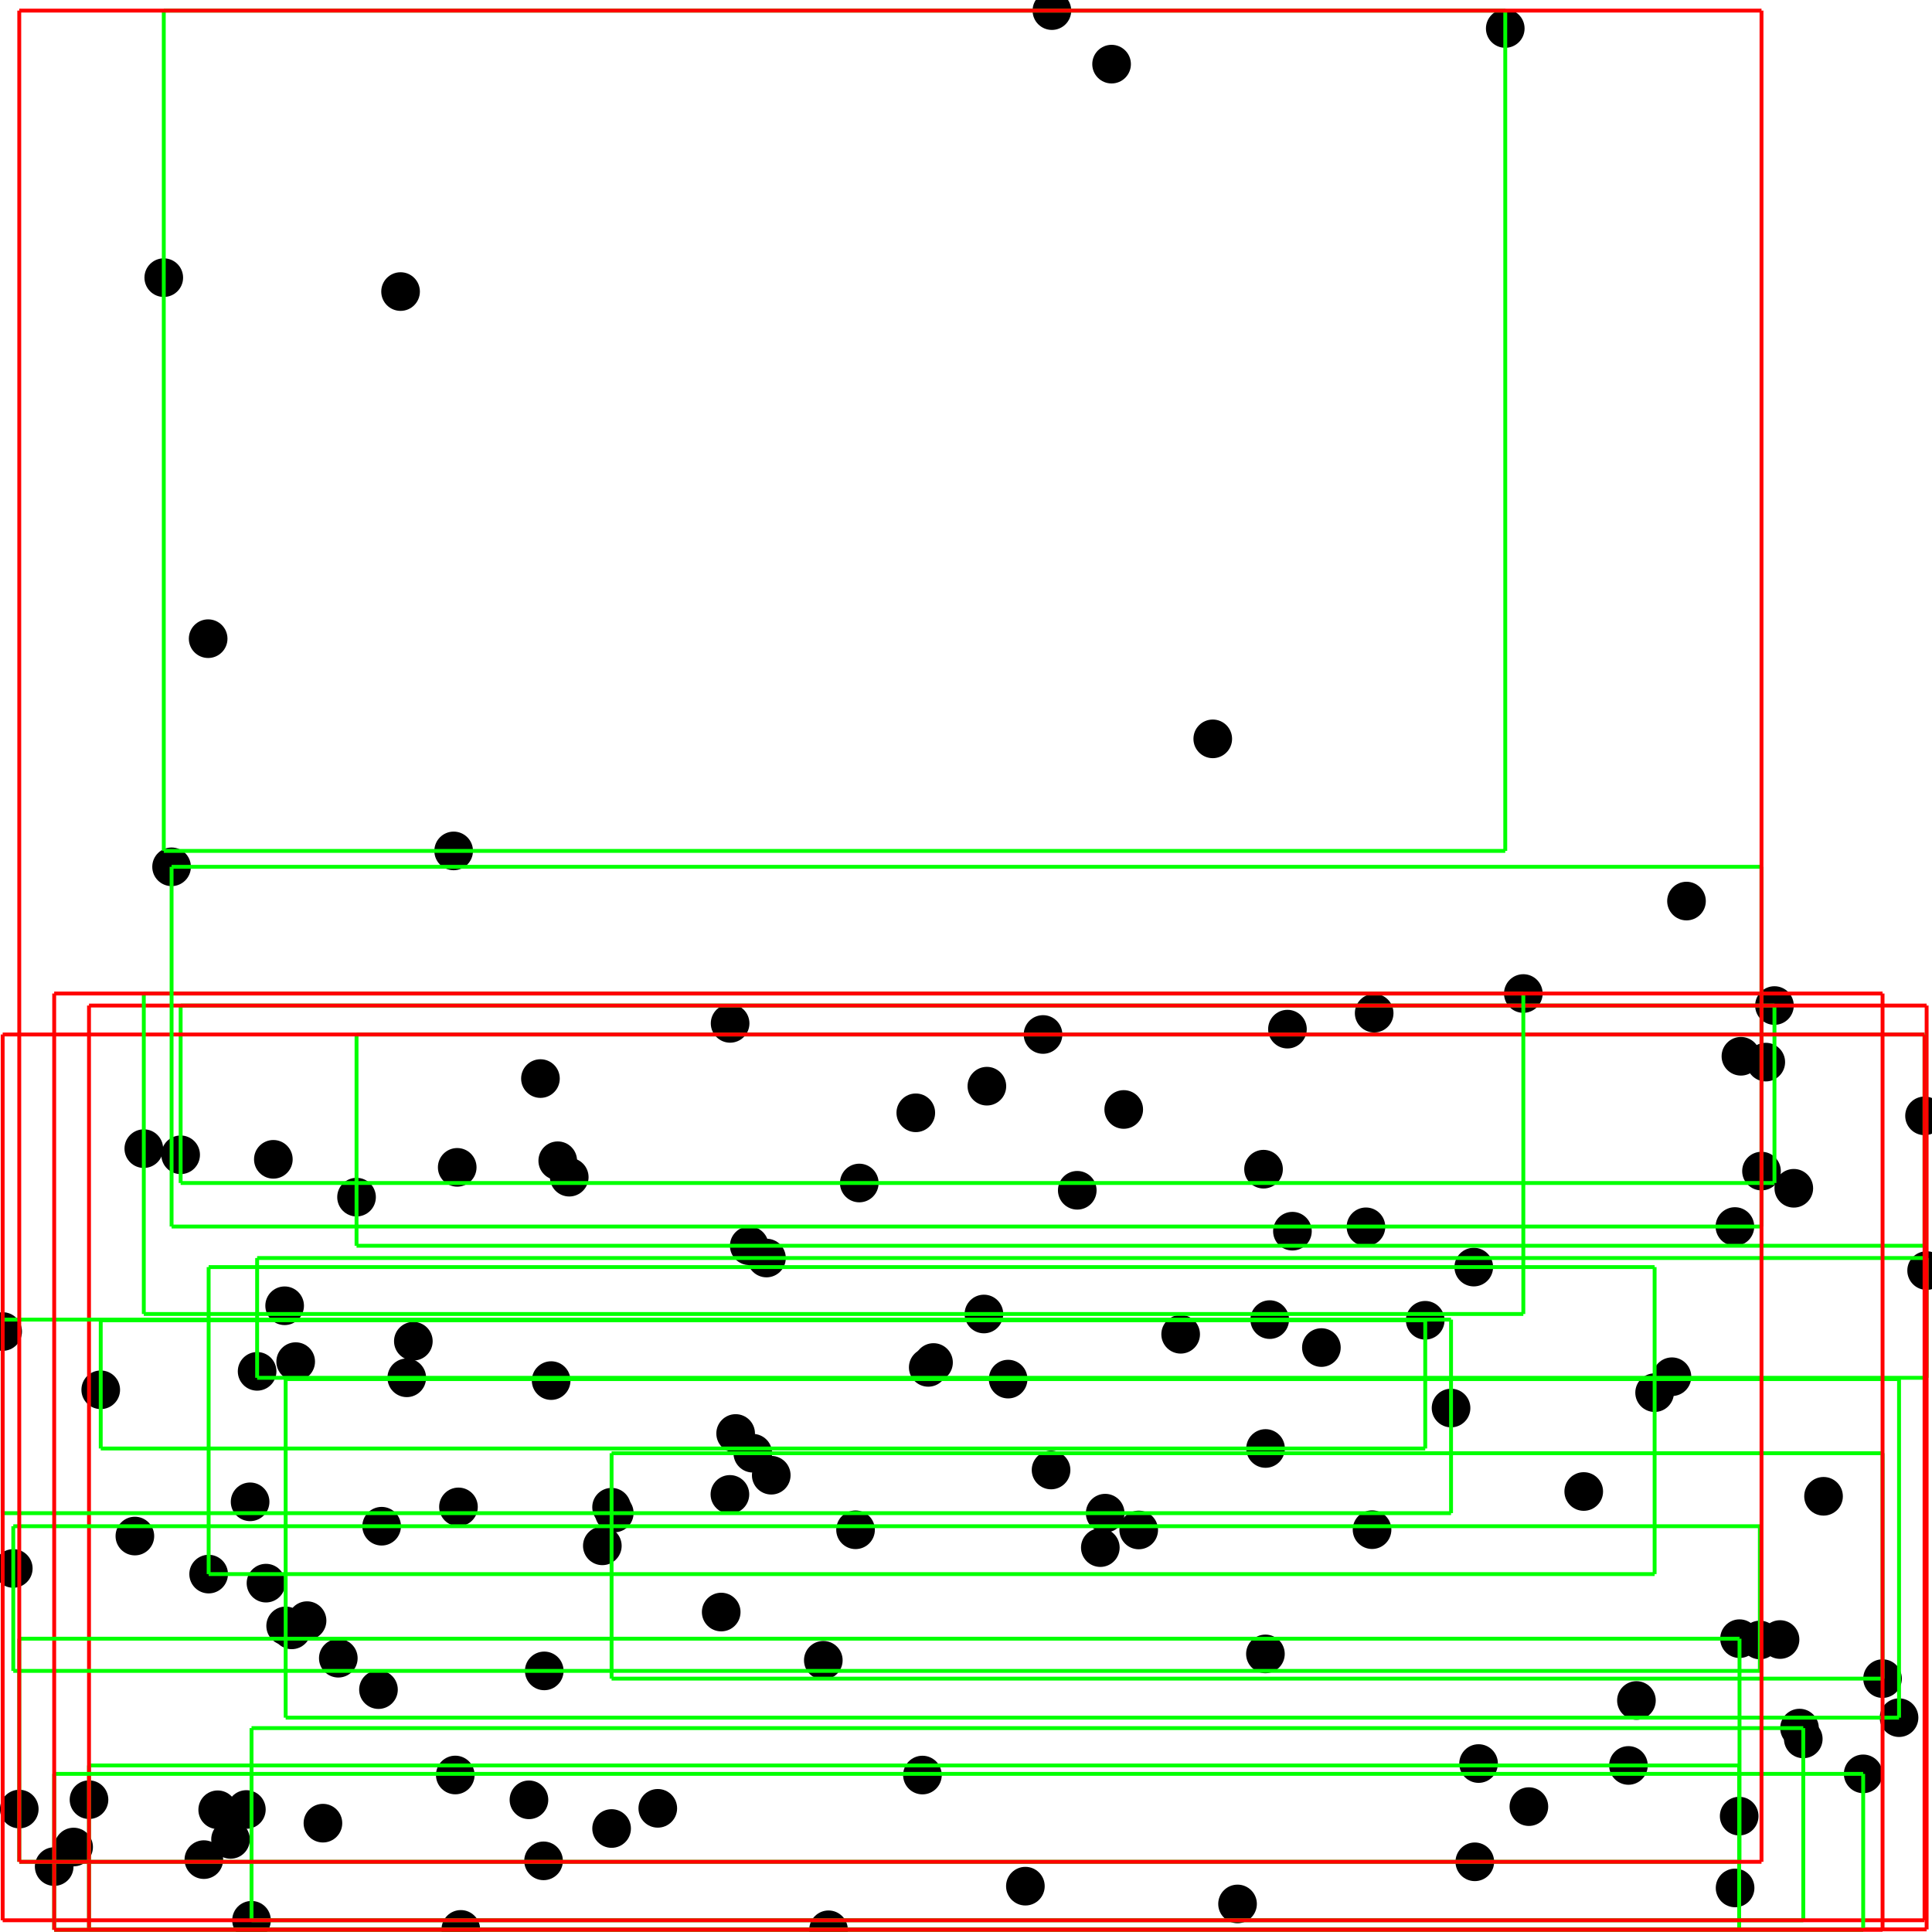
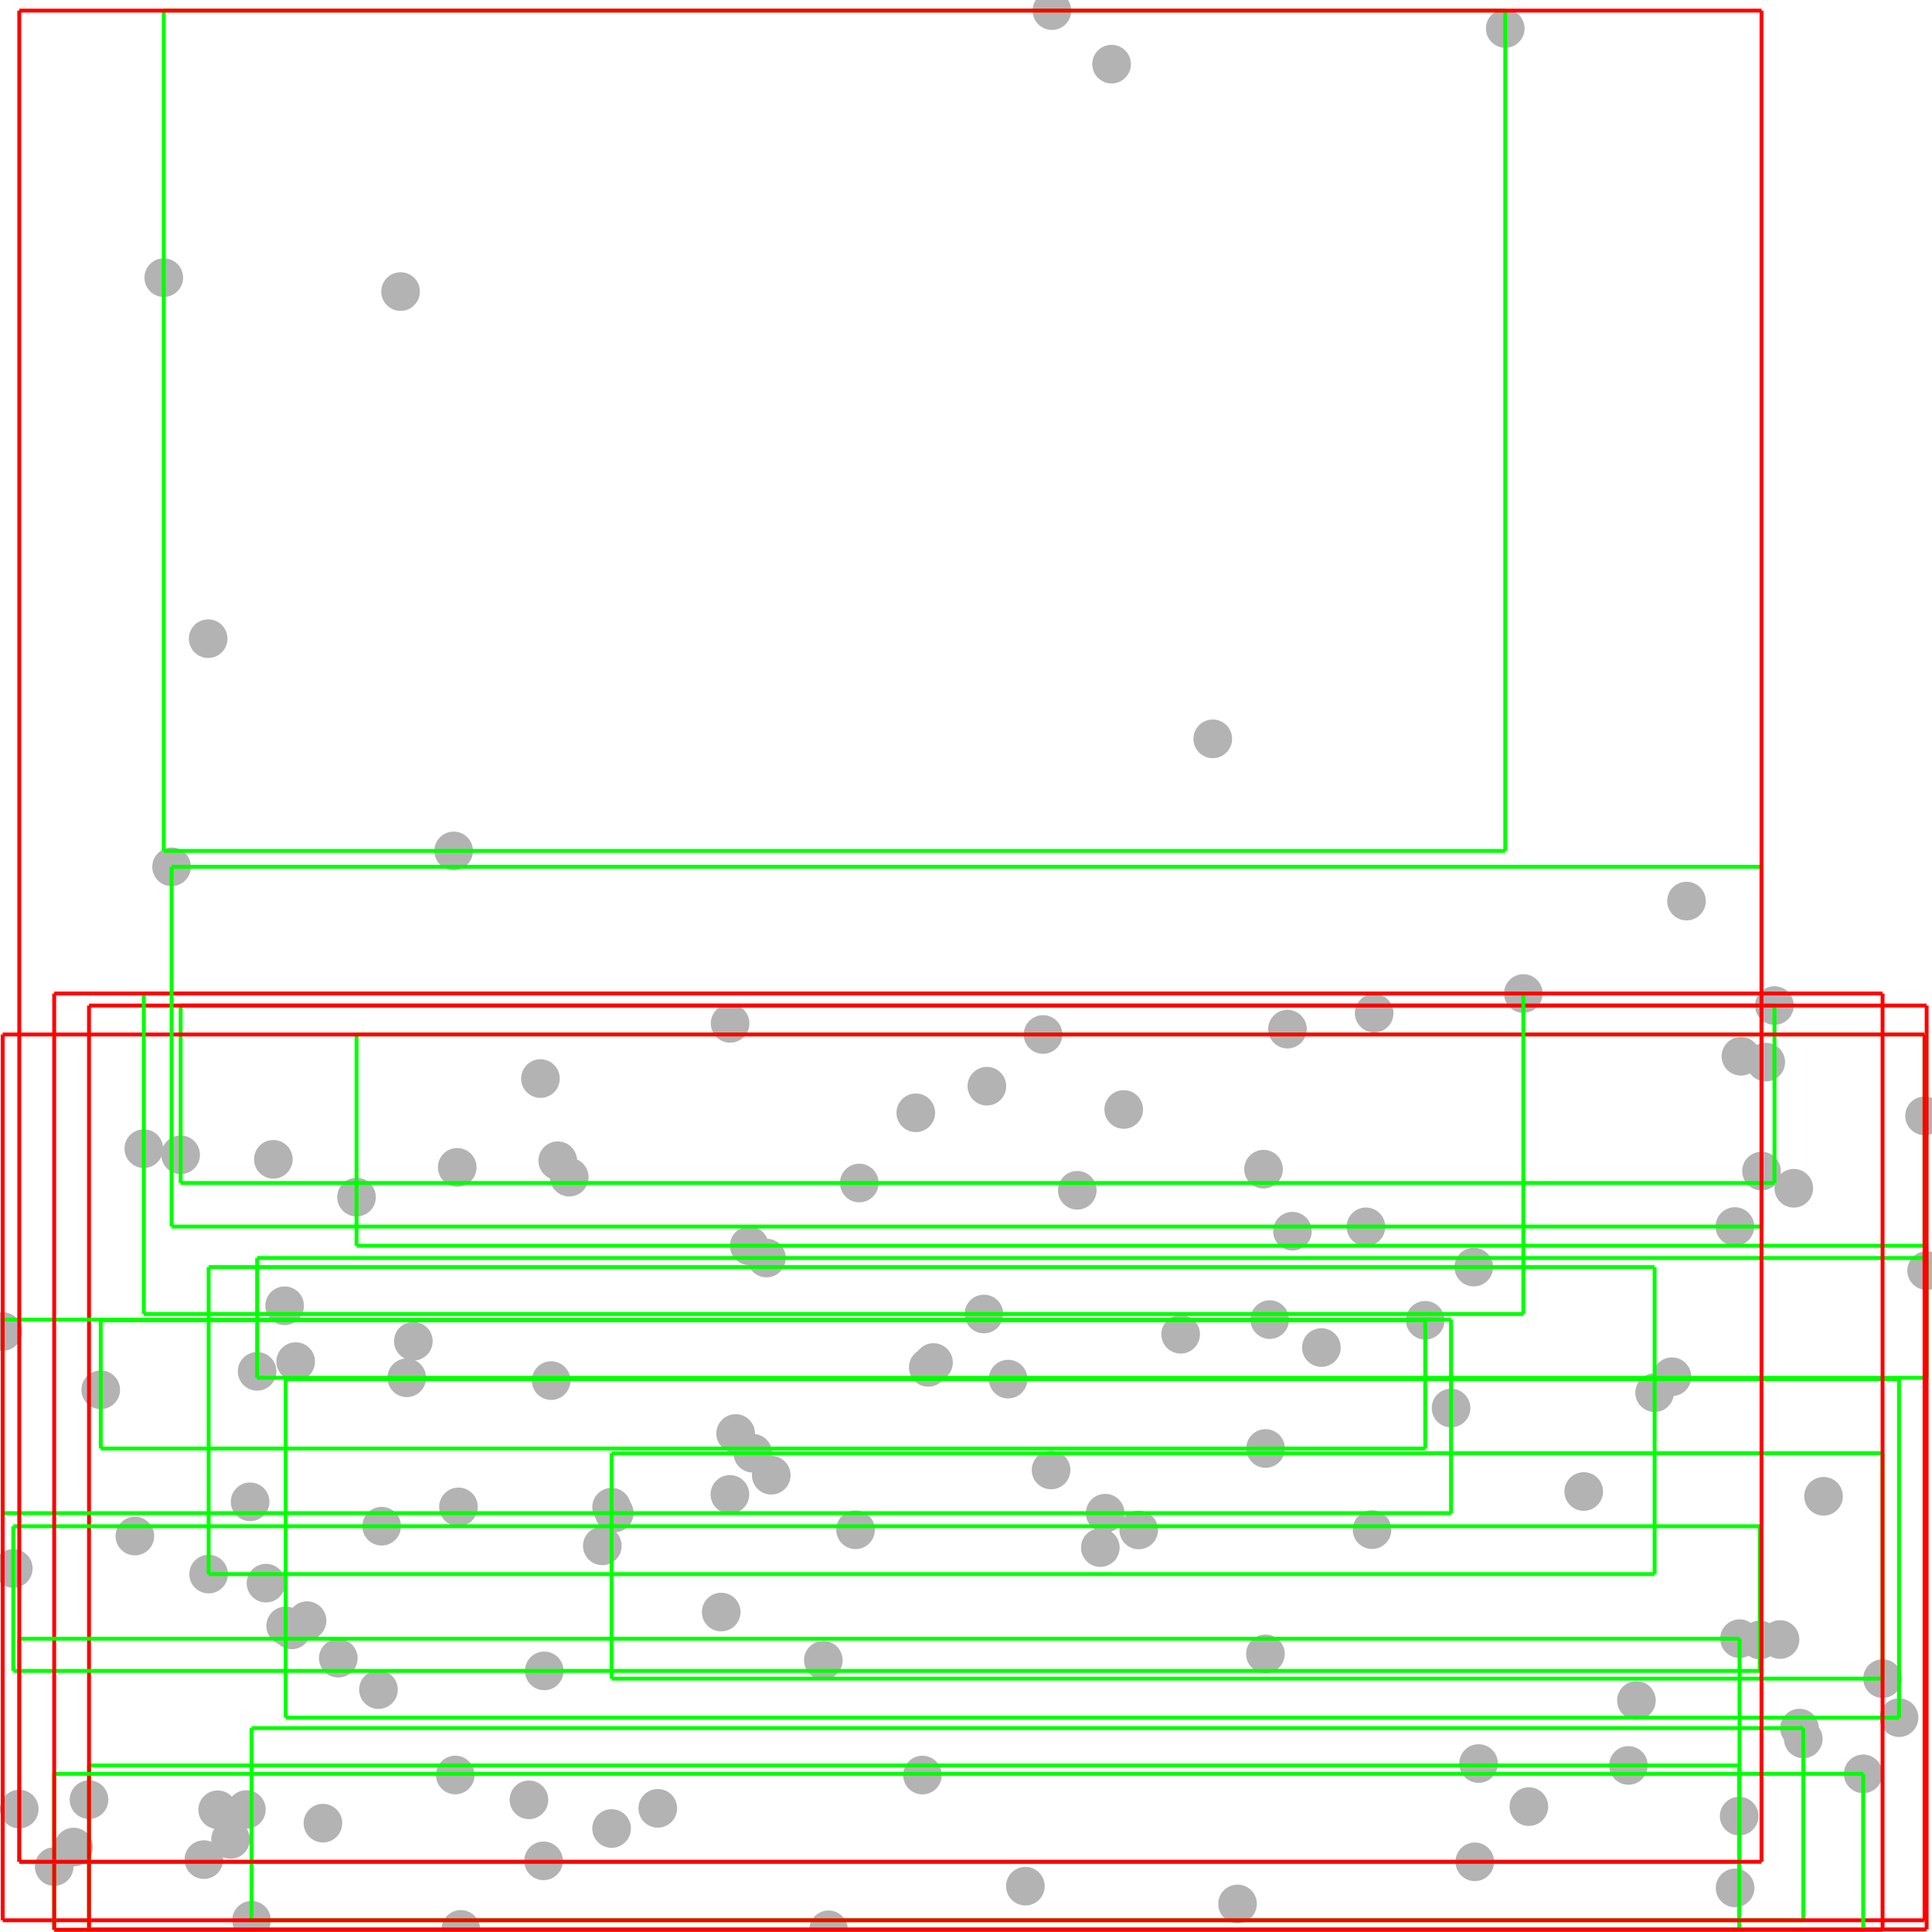
<svg xmlns="http://www.w3.org/2000/svg" xmlns:xlink="http://www.w3.org/1999/xlink" version="1.1" width="100mm" height="100mm" viewBox="0 0 100 100" color-profile="auto" color-interpolation="linearRGB" color-interpolation-filters="linearRGB">
  <g fill="none" stroke-miterlimit="9.981" transform="matrix(1 0 0 -1 -0 100)">
    <g transform="translate(54.4463 99.4506)">
      <defs>
        <path id="i1" d="M1 0A 1 1 0 0 1 -1 0A 1 1 0 0 1 1 0Z" />
      </defs>
-       <use xlink:href="#i1" fill="#000000" />
+       <use xlink:href="#i1" fill="#B3B3B3" />
    </g>
    <g transform="translate(77.912 98.5257)">
-       <use xlink:href="#i1" fill="#000000" />
+       <use xlink:href="#i1" fill="#B3B3B3" />
    </g>
    <g transform="translate(57.5354 96.68)">
-       <use xlink:href="#i1" fill="#000000" />
+       <use xlink:href="#i1" fill="#B3B3B3" />
    </g>
    <g transform="translate(8.47665 85.6291)">
-       <use xlink:href="#i1" fill="#000000" />
+       <use xlink:href="#i1" fill="#B3B3B3" />
    </g>
    <g transform="translate(20.7334 84.9087)">
-       <use xlink:href="#i1" fill="#000000" />
+       <use xlink:href="#i1" fill="#B3B3B3" />
    </g>
    <g transform="translate(10.7741 66.9419)">
-       <use xlink:href="#i1" fill="#000000" />
+       <use xlink:href="#i1" fill="#B3B3B3" />
    </g>
    <g transform="translate(62.7722 61.7571)">
-       <use xlink:href="#i1" fill="#000000" />
+       <use xlink:href="#i1" fill="#B3B3B3" />
    </g>
    <g transform="translate(23.4814 55.9566)">
-       <use xlink:href="#i1" fill="#000000" />
+       <use xlink:href="#i1" fill="#B3B3B3" />
    </g>
    <g transform="translate(8.88116 55.1339)">
-       <use xlink:href="#i1" fill="#000000" />
+       <use xlink:href="#i1" fill="#B3B3B3" />
    </g>
    <g transform="translate(87.2927 53.3608)">
-       <use xlink:href="#i1" fill="#000000" />
+       <use xlink:href="#i1" fill="#B3B3B3" />
    </g>
    <g transform="translate(37.7905 47.0299)">
-       <use xlink:href="#i1" fill="#000000" />
+       <use xlink:href="#i1" fill="#B3B3B3" />
    </g>
    <g transform="translate(90.1098 45.3276)">
-       <use xlink:href="#i1" fill="#000000" />
+       <use xlink:href="#i1" fill="#B3B3B3" />
    </g>
    <g transform="translate(51.0806 43.7793)">
-       <use xlink:href="#i1" fill="#000000" />
+       <use xlink:href="#i1" fill="#B3B3B3" />
    </g>
    <g transform="translate(91.175 39.3848)">
-       <use xlink:href="#i1" fill="#000000" />
+       <use xlink:href="#i1" fill="#B3B3B3" />
    </g>
    <g transform="translate(55.7591 38.391)">
-       <use xlink:href="#i1" fill="#000000" />
+       <use xlink:href="#i1" fill="#B3B3B3" />
    </g>
    <g transform="translate(89.7987 36.5151)">
-       <use xlink:href="#i1" fill="#000000" />
+       <use xlink:href="#i1" fill="#B3B3B3" />
    </g>
    <g transform="translate(76.2821 34.4156)">
-       <use xlink:href="#i1" fill="#000000" />
+       <use xlink:href="#i1" fill="#B3B3B3" />
    </g>
    <g transform="translate(14.733 32.414)">
-       <use xlink:href="#i1" fill="#000000" />
+       <use xlink:href="#i1" fill="#B3B3B3" />
    </g>
    <g transform="translate(85.6427 27.9161)">
-       <use xlink:href="#i1" fill="#000000" />
+       <use xlink:href="#i1" fill="#B3B3B3" />
    </g>
    <g transform="translate(81.9739 22.8)">
-       <use xlink:href="#i1" fill="#000000" />
+       <use xlink:href="#i1" fill="#B3B3B3" />
    </g>
    <g transform="translate(31.7952 21.6862)">
-       <use xlink:href="#i1" fill="#000000" />
+       <use xlink:href="#i1" fill="#B3B3B3" />
    </g>
    <g transform="translate(31.1768 19.9878)">
-       <use xlink:href="#i1" fill="#000000" />
+       <use xlink:href="#i1" fill="#B3B3B3" />
    </g>
    <g transform="translate(56.9526 19.8959)">
-       <use xlink:href="#i1" fill="#000000" />
+       <use xlink:href="#i1" fill="#B3B3B3" />
    </g>
    <g transform="translate(10.7994 18.5252)">
-       <use xlink:href="#i1" fill="#000000" />
+       <use xlink:href="#i1" fill="#B3B3B3" />
    </g>
    <g transform="translate(90.0369 15.1825)">
-       <use xlink:href="#i1" fill="#000000" />
+       <use xlink:href="#i1" fill="#B3B3B3" />
    </g>
    <g transform="translate(17.511 14.1711)">
-       <use xlink:href="#i1" fill="#000000" />
+       <use xlink:href="#i1" fill="#B3B3B3" />
    </g>
    <g transform="translate(19.5897 12.546)">
-       <use xlink:href="#i1" fill="#000000" />
+       <use xlink:href="#i1" fill="#B3B3B3" />
    </g>
    <g transform="translate(27.3781 6.84179)">
-       <use xlink:href="#i1" fill="#000000" />
+       <use xlink:href="#i1" fill="#B3B3B3" />
    </g>
    <g transform="translate(0.996983 6.36365)">
-       <use xlink:href="#i1" fill="#000000" />
+       <use xlink:href="#i1" fill="#B3B3B3" />
    </g>
    <g transform="translate(10.5515 3.74632)">
-       <use xlink:href="#i1" fill="#000000" />
+       <use xlink:href="#i1" fill="#B3B3B3" />
    </g>
    <g transform="translate(28.1346 3.68283)">
-       <use xlink:href="#i1" fill="#000000" />
+       <use xlink:href="#i1" fill="#B3B3B3" />
    </g>
    <g transform="translate(76.3359 3.63305)">
-       <use xlink:href="#i1" fill="#000000" />
+       <use xlink:href="#i1" fill="#B3B3B3" />
    </g>
    <g transform="translate(78.8473 48.5757)">
-       <use xlink:href="#i1" fill="#000000" />
+       <use xlink:href="#i1" fill="#B3B3B3" />
    </g>
    <g transform="translate(71.1268 47.5596)">
-       <use xlink:href="#i1" fill="#000000" />
+       <use xlink:href="#i1" fill="#B3B3B3" />
    </g>
    <g transform="translate(58.1639 42.5741)">
-       <use xlink:href="#i1" fill="#000000" />
+       <use xlink:href="#i1" fill="#B3B3B3" />
    </g>
    <g transform="translate(7.4434 40.5466)">
-       <use xlink:href="#i1" fill="#000000" />
+       <use xlink:href="#i1" fill="#B3B3B3" />
    </g>
    <g transform="translate(14.1486 39.9935)">
-       <use xlink:href="#i1" fill="#000000" />
+       <use xlink:href="#i1" fill="#B3B3B3" />
    </g>
    <g transform="translate(70.7016 36.5)">
-       <use xlink:href="#i1" fill="#000000" />
+       <use xlink:href="#i1" fill="#B3B3B3" />
    </g>
    <g transform="translate(66.8959 36.2739)">
-       <use xlink:href="#i1" fill="#000000" />
+       <use xlink:href="#i1" fill="#B3B3B3" />
    </g>
    <g transform="translate(50.9277 31.9875)">
-       <use xlink:href="#i1" fill="#000000" />
+       <use xlink:href="#i1" fill="#B3B3B3" />
    </g>
    <g transform="translate(73.7696 31.6624)">
-       <use xlink:href="#i1" fill="#000000" />
+       <use xlink:href="#i1" fill="#B3B3B3" />
    </g>
    <g transform="translate(61.1107 30.9381)">
-       <use xlink:href="#i1" fill="#000000" />
+       <use xlink:href="#i1" fill="#B3B3B3" />
    </g>
    <g transform="translate(68.3948 30.2507)">
-       <use xlink:href="#i1" fill="#000000" />
+       <use xlink:href="#i1" fill="#B3B3B3" />
    </g>
    <g transform="translate(48.319 29.4766)">
-       <use xlink:href="#i1" fill="#000000" />
+       <use xlink:href="#i1" fill="#B3B3B3" />
    </g>
    <g transform="translate(28.5275 28.5406)">
-       <use xlink:href="#i1" fill="#000000" />
+       <use xlink:href="#i1" fill="#B3B3B3" />
    </g>
    <g transform="translate(5.21426 28.0647)">
-       <use xlink:href="#i1" fill="#000000" />
+       <use xlink:href="#i1" fill="#B3B3B3" />
    </g>
    <g transform="translate(38.0771 25.803)">
-       <use xlink:href="#i1" fill="#000000" />
+       <use xlink:href="#i1" fill="#B3B3B3" />
    </g>
    <g transform="translate(65.5043 25.0265)">
-       <use xlink:href="#i1" fill="#000000" />
+       <use xlink:href="#i1" fill="#B3B3B3" />
    </g>
    <g transform="translate(38.9651 24.7821)">
-       <use xlink:href="#i1" fill="#000000" />
+       <use xlink:href="#i1" fill="#B3B3B3" />
    </g>
    <g transform="translate(37.7798 22.65)">
-       <use xlink:href="#i1" fill="#000000" />
+       <use xlink:href="#i1" fill="#B3B3B3" />
    </g>
    <g transform="translate(94.3863 22.5521)">
-       <use xlink:href="#i1" fill="#000000" />
+       <use xlink:href="#i1" fill="#B3B3B3" />
    </g>
    <g transform="translate(31.6552 21.9868)">
-       <use xlink:href="#i1" fill="#000000" />
+       <use xlink:href="#i1" fill="#B3B3B3" />
    </g>
    <g transform="translate(71.0172 20.8249)">
-       <use xlink:href="#i1" fill="#000000" />
+       <use xlink:href="#i1" fill="#B3B3B3" />
    </g>
    <g transform="translate(92.135 15.1382)">
-       <use xlink:href="#i1" fill="#000000" />
+       <use xlink:href="#i1" fill="#B3B3B3" />
    </g>
    <g transform="translate(42.6146 14.0644)">
-       <use xlink:href="#i1" fill="#000000" />
+       <use xlink:href="#i1" fill="#B3B3B3" />
    </g>
    <g transform="translate(97.4407 13.1153)">
-       <use xlink:href="#i1" fill="#000000" />
+       <use xlink:href="#i1" fill="#B3B3B3" />
    </g>
    <g transform="translate(96.4382 8.18509)">
-       <use xlink:href="#i1" fill="#000000" />
+       <use xlink:href="#i1" fill="#B3B3B3" />
    </g>
    <g transform="translate(12.7522 6.341)">
-       <use xlink:href="#i1" fill="#000000" />
+       <use xlink:href="#i1" fill="#B3B3B3" />
    </g>
    <g transform="translate(11.2683 6.32618)">
-       <use xlink:href="#i1" fill="#000000" />
+       <use xlink:href="#i1" fill="#B3B3B3" />
    </g>
    <g transform="translate(31.6563 5.35636)">
-       <use xlink:href="#i1" fill="#000000" />
+       <use xlink:href="#i1" fill="#B3B3B3" />
    </g>
    <g transform="translate(3.81023 4.39777)">
-       <use xlink:href="#i1" fill="#000000" />
+       <use xlink:href="#i1" fill="#B3B3B3" />
    </g>
    <g transform="translate(2.80468 3.38642)">
-       <use xlink:href="#i1" fill="#000000" />
+       <use xlink:href="#i1" fill="#B3B3B3" />
    </g>
    <g transform="translate(64.0551 1.45224)">
-       <use xlink:href="#i1" fill="#000000" />
+       <use xlink:href="#i1" fill="#B3B3B3" />
    </g>
    <g transform="translate(42.8845 0.114313)">
-       <use xlink:href="#i1" fill="#000000" />
+       <use xlink:href="#i1" fill="#B3B3B3" />
    </g>
    <g transform="translate(53.9872 46.4553)">
-       <use xlink:href="#i1" fill="#000000" />
+       <use xlink:href="#i1" fill="#B3B3B3" />
    </g>
    <g transform="translate(27.9733 44.1734)">
-       <use xlink:href="#i1" fill="#000000" />
+       <use xlink:href="#i1" fill="#B3B3B3" />
    </g>
    <g transform="translate(47.4013 42.4013)">
-       <use xlink:href="#i1" fill="#000000" />
+       <use xlink:href="#i1" fill="#B3B3B3" />
    </g>
    <g transform="translate(99.6135 42.2435)">
-       <use xlink:href="#i1" fill="#000000" />
+       <use xlink:href="#i1" fill="#B3B3B3" />
    </g>
    <g transform="translate(65.4005 39.4833)">
-       <use xlink:href="#i1" fill="#000000" />
+       <use xlink:href="#i1" fill="#B3B3B3" />
    </g>
    <g transform="translate(92.8467 38.4949)">
-       <use xlink:href="#i1" fill="#000000" />
+       <use xlink:href="#i1" fill="#B3B3B3" />
    </g>
    <g transform="translate(18.4545 38.0364)">
-       <use xlink:href="#i1" fill="#000000" />
+       <use xlink:href="#i1" fill="#B3B3B3" />
    </g>
    <g transform="translate(38.7816 35.5195)">
-       <use xlink:href="#i1" fill="#000000" />
+       <use xlink:href="#i1" fill="#B3B3B3" />
    </g>
    <g transform="translate(65.7207 31.6974)">
-       <use xlink:href="#i1" fill="#000000" />
+       <use xlink:href="#i1" fill="#B3B3B3" />
    </g>
    <g transform="translate(0.137711 31.08)">
-       <use xlink:href="#i1" fill="#000000" />
+       <use xlink:href="#i1" fill="#B3B3B3" />
    </g>
    <g transform="translate(75.106 27.12)">
-       <use xlink:href="#i1" fill="#000000" />
+       <use xlink:href="#i1" fill="#B3B3B3" />
    </g>
    <g transform="translate(54.4029 23.9132)">
-       <use xlink:href="#i1" fill="#000000" />
+       <use xlink:href="#i1" fill="#B3B3B3" />
    </g>
    <g transform="translate(39.92 23.6431)">
-       <use xlink:href="#i1" fill="#000000" />
+       <use xlink:href="#i1" fill="#B3B3B3" />
    </g>
    <g transform="translate(12.9456 22.2659)">
-       <use xlink:href="#i1" fill="#000000" />
+       <use xlink:href="#i1" fill="#B3B3B3" />
    </g>
    <g transform="translate(23.73 22.0033)">
-       <use xlink:href="#i1" fill="#000000" />
+       <use xlink:href="#i1" fill="#B3B3B3" />
    </g>
    <g transform="translate(57.2041 21.6787)">
-       <use xlink:href="#i1" fill="#000000" />
+       <use xlink:href="#i1" fill="#B3B3B3" />
    </g>
    <g transform="translate(19.7539 21.0035)">
-       <use xlink:href="#i1" fill="#000000" />
+       <use xlink:href="#i1" fill="#B3B3B3" />
    </g>
    <g transform="translate(6.98102 20.4939)">
-       <use xlink:href="#i1" fill="#000000" />
+       <use xlink:href="#i1" fill="#B3B3B3" />
    </g>
    <g transform="translate(0.68731 18.8175)">
-       <use xlink:href="#i1" fill="#000000" />
+       <use xlink:href="#i1" fill="#B3B3B3" />
    </g>
    <g transform="translate(13.7678 18.0569)">
-       <use xlink:href="#i1" fill="#000000" />
+       <use xlink:href="#i1" fill="#B3B3B3" />
    </g>
    <g transform="translate(15.0982 15.6386)">
-       <use xlink:href="#i1" fill="#000000" />
+       <use xlink:href="#i1" fill="#B3B3B3" />
    </g>
    <g transform="translate(91.0899 15.1151)">
-       <use xlink:href="#i1" fill="#000000" />
+       <use xlink:href="#i1" fill="#B3B3B3" />
    </g>
    <g transform="translate(65.4983 14.3938)">
-       <use xlink:href="#i1" fill="#000000" />
+       <use xlink:href="#i1" fill="#B3B3B3" />
    </g>
    <g transform="translate(28.1708 13.5147)">
-       <use xlink:href="#i1" fill="#000000" />
+       <use xlink:href="#i1" fill="#B3B3B3" />
    </g>
    <g transform="translate(93.1424 10.5542)">
-       <use xlink:href="#i1" fill="#000000" />
+       <use xlink:href="#i1" fill="#B3B3B3" />
    </g>
    <g transform="translate(93.337 9.99504)">
-       <use xlink:href="#i1" fill="#000000" />
+       <use xlink:href="#i1" fill="#B3B3B3" />
    </g>
    <g transform="translate(76.531 8.71868)">
-       <use xlink:href="#i1" fill="#000000" />
+       <use xlink:href="#i1" fill="#B3B3B3" />
    </g>
    <g transform="translate(23.5651 8.12657)">
-       <use xlink:href="#i1" fill="#000000" />
+       <use xlink:href="#i1" fill="#B3B3B3" />
    </g>
    <g transform="translate(34.0469 6.40111)">
-       <use xlink:href="#i1" fill="#000000" />
+       <use xlink:href="#i1" fill="#B3B3B3" />
    </g>
    <g transform="translate(16.7149 5.63307)">
-       <use xlink:href="#i1" fill="#000000" />
+       <use xlink:href="#i1" fill="#B3B3B3" />
    </g>
    <g transform="translate(89.8079 2.28123)">
-       <use xlink:href="#i1" fill="#000000" />
+       <use xlink:href="#i1" fill="#B3B3B3" />
    </g>
    <g transform="translate(13.0188 0.606947)">
-       <use xlink:href="#i1" fill="#000000" />
+       <use xlink:href="#i1" fill="#B3B3B3" />
    </g>
    <g transform="translate(91.8457 47.9529)">
-       <use xlink:href="#i1" fill="#000000" />
+       <use xlink:href="#i1" fill="#B3B3B3" />
    </g>
    <g transform="translate(66.6382 46.7317)">
-       <use xlink:href="#i1" fill="#000000" />
+       <use xlink:href="#i1" fill="#B3B3B3" />
    </g>
    <g transform="translate(91.3963 45.025)">
-       <use xlink:href="#i1" fill="#000000" />
+       <use xlink:href="#i1" fill="#B3B3B3" />
    </g>
    <g transform="translate(9.34988 40.2278)">
-       <use xlink:href="#i1" fill="#000000" />
+       <use xlink:href="#i1" fill="#B3B3B3" />
    </g>
    <g transform="translate(28.8691 39.92)">
-       <use xlink:href="#i1" fill="#000000" />
+       <use xlink:href="#i1" fill="#B3B3B3" />
    </g>
    <g transform="translate(23.6656 39.5779)">
-       <use xlink:href="#i1" fill="#000000" />
+       <use xlink:href="#i1" fill="#B3B3B3" />
    </g>
    <g transform="translate(29.4643 39.0693)">
-       <use xlink:href="#i1" fill="#000000" />
+       <use xlink:href="#i1" fill="#B3B3B3" />
    </g>
    <g transform="translate(44.4765 38.7677)">
-       <use xlink:href="#i1" fill="#000000" />
+       <use xlink:href="#i1" fill="#B3B3B3" />
    </g>
    <g transform="translate(39.673 34.8848)">
-       <use xlink:href="#i1" fill="#000000" />
+       <use xlink:href="#i1" fill="#B3B3B3" />
    </g>
    <g transform="translate(99.7219 34.2352)">
-       <use xlink:href="#i1" fill="#000000" />
+       <use xlink:href="#i1" fill="#B3B3B3" />
    </g>
    <g transform="translate(21.3948 30.5792)">
-       <use xlink:href="#i1" fill="#000000" />
+       <use xlink:href="#i1" fill="#B3B3B3" />
    </g>
    <g transform="translate(15.3047 29.5224)">
-       <use xlink:href="#i1" fill="#000000" />
+       <use xlink:href="#i1" fill="#B3B3B3" />
    </g>
    <g transform="translate(48.0456 29.2246)">
-       <use xlink:href="#i1" fill="#000000" />
+       <use xlink:href="#i1" fill="#B3B3B3" />
    </g>
    <g transform="translate(13.3086 29.0192)">
-       <use xlink:href="#i1" fill="#000000" />
+       <use xlink:href="#i1" fill="#B3B3B3" />
    </g>
    <g transform="translate(86.5404 28.7407)">
-       <use xlink:href="#i1" fill="#000000" />
+       <use xlink:href="#i1" fill="#B3B3B3" />
    </g>
    <g transform="translate(21.0546 28.685)">
-       <use xlink:href="#i1" fill="#000000" />
+       <use xlink:href="#i1" fill="#B3B3B3" />
    </g>
    <g transform="translate(52.1804 28.6178)">
-       <use xlink:href="#i1" fill="#000000" />
+       <use xlink:href="#i1" fill="#B3B3B3" />
    </g>
    <g transform="translate(44.2833 20.8191)">
-       <use xlink:href="#i1" fill="#000000" />
+       <use xlink:href="#i1" fill="#B3B3B3" />
    </g>
    <g transform="translate(58.9398 20.8097)">
-       <use xlink:href="#i1" fill="#000000" />
+       <use xlink:href="#i1" fill="#B3B3B3" />
    </g>
    <g transform="translate(37.3297 16.5606)">
-       <use xlink:href="#i1" fill="#000000" />
+       <use xlink:href="#i1" fill="#B3B3B3" />
    </g>
    <g transform="translate(15.8935 16.1156)">
-       <use xlink:href="#i1" fill="#000000" />
+       <use xlink:href="#i1" fill="#B3B3B3" />
    </g>
    <g transform="translate(14.7855 15.8442)">
-       <use xlink:href="#i1" fill="#000000" />
+       <use xlink:href="#i1" fill="#B3B3B3" />
    </g>
    <g transform="translate(84.7017 11.9832)">
-       <use xlink:href="#i1" fill="#000000" />
+       <use xlink:href="#i1" fill="#B3B3B3" />
    </g>
    <g transform="translate(98.2941 11.0942)">
-       <use xlink:href="#i1" fill="#000000" />
+       <use xlink:href="#i1" fill="#B3B3B3" />
    </g>
    <g transform="translate(84.2874 8.62059)">
-       <use xlink:href="#i1" fill="#000000" />
+       <use xlink:href="#i1" fill="#B3B3B3" />
    </g>
    <g transform="translate(47.7452 8.12337)">
-       <use xlink:href="#i1" fill="#000000" />
+       <use xlink:href="#i1" fill="#B3B3B3" />
    </g>
    <g transform="translate(4.60681 6.84906)">
-       <use xlink:href="#i1" fill="#000000" />
+       <use xlink:href="#i1" fill="#B3B3B3" />
    </g>
    <g transform="translate(79.1344 6.48963)">
-       <use xlink:href="#i1" fill="#000000" />
+       <use xlink:href="#i1" fill="#B3B3B3" />
    </g>
    <g transform="translate(90.0195 5.99761)">
-       <use xlink:href="#i1" fill="#000000" />
+       <use xlink:href="#i1" fill="#B3B3B3" />
    </g>
    <g transform="translate(11.9328 4.79229)">
-       <use xlink:href="#i1" fill="#000000" />
+       <use xlink:href="#i1" fill="#B3B3B3" />
    </g>
    <g transform="translate(53.0737 2.37202)">
-       <use xlink:href="#i1" fill="#000000" />
+       <use xlink:href="#i1" fill="#B3B3B3" />
    </g>
    <g transform="translate(23.8514 0.134709)">
-       <use xlink:href="#i1" fill="#000000" />
+       <use xlink:href="#i1" fill="#B3B3B3" />
    </g>
    <defs>
      <path id="i2" d="M0 0L100 0L100 100L0 100Z" />
    </defs>
    <use xlink:href="#i2" fill="#000000" fill-opacity="0" />
    <defs>
      <path id="i3" d="M4.607 0.135L4.607 8.621Z" />
    </defs>
    <use xlink:href="#i3" stroke-width="0.2" stroke="#00FF00" />
    <defs>
      <path id="i4" d="M90.019 8.621L4.607 8.621Z" />
    </defs>
    <use xlink:href="#i4" stroke-width="0.2" stroke="#00FF00" />
    <defs>
      <path id="i5" d="M90.019 0.135L90.019 8.621Z" />
    </defs>
    <use xlink:href="#i5" stroke-width="0.2" stroke="#00FF00" />
    <defs>
      <path id="i6" d="M4.607 0.135L90.019 0.135Z" />
    </defs>
    <use xlink:href="#i6" stroke-width="0.2" stroke="#00FF00" />
    <use xlink:href="#i2" fill="#000000" fill-opacity="0" />
    <defs>
      <path id="i7" d="M14.786 11.094L14.786 28.618Z" />
    </defs>
    <use xlink:href="#i7" stroke-width="0.2" stroke="#00FF00" />
    <defs>
      <path id="i8" d="M98.294 28.618L14.786 28.618Z" />
    </defs>
    <use xlink:href="#i8" stroke-width="0.2" stroke="#00FF00" />
    <defs>
      <path id="i9" d="M98.294 11.094L98.294 28.618Z" />
    </defs>
    <use xlink:href="#i9" stroke-width="0.2" stroke="#00FF00" />
    <defs>
      <path id="i10" d="M14.786 11.094L98.294 11.094Z" />
    </defs>
    <use xlink:href="#i10" stroke-width="0.2" stroke="#00FF00" />
    <use xlink:href="#i2" fill="#000000" fill-opacity="0" />
    <defs>
      <path id="i11" d="M13.309 28.685L13.309 34.885Z" />
    </defs>
    <use xlink:href="#i11" stroke-width="0.2" stroke="#00FF00" />
    <defs>
      <path id="i12" d="M99.722 34.885L13.309 34.885Z" />
    </defs>
    <use xlink:href="#i12" stroke-width="0.2" stroke="#00FF00" />
    <defs>
      <path id="i13" d="M99.722 28.685L99.722 34.885Z" />
    </defs>
    <use xlink:href="#i13" stroke-width="0.2" stroke="#00FF00" />
    <defs>
      <path id="i14" d="M13.309 28.685L99.722 28.685Z" />
    </defs>
    <use xlink:href="#i14" stroke-width="0.2" stroke="#00FF00" />
    <use xlink:href="#i2" fill="#000000" fill-opacity="0" />
    <defs>
      <path id="i15" d="M9.35 38.768L9.35 47.953Z" />
    </defs>
    <use xlink:href="#i15" stroke-width="0.2" stroke="#00FF00" />
    <defs>
      <path id="i16" d="M91.846 47.953L9.35 47.953Z" />
    </defs>
    <use xlink:href="#i16" stroke-width="0.2" stroke="#00FF00" />
    <defs>
      <path id="i17" d="M91.846 38.768L91.846 47.953Z" />
    </defs>
    <use xlink:href="#i17" stroke-width="0.2" stroke="#00FF00" />
    <defs>
      <path id="i18" d="M9.35 38.768L91.846 38.768Z" />
    </defs>
    <use xlink:href="#i18" stroke-width="0.2" stroke="#00FF00" />
    <use xlink:href="#i2" fill="#000000" fill-opacity="0" />
    <defs>
      <path id="i19" d="M4.607 0.135L4.607 47.953Z" />
    </defs>
    <use xlink:href="#i19" stroke-width="0.2" stroke="#FF0000" />
    <defs>
      <path id="i20" d="M99.722 47.953L4.607 47.953Z" />
    </defs>
    <use xlink:href="#i20" stroke-width="0.2" stroke="#FF0000" />
    <defs>
      <path id="i21" d="M99.722 0.135L99.722 47.953Z" />
    </defs>
    <use xlink:href="#i21" stroke-width="0.2" stroke="#FF0000" />
    <defs>
      <path id="i22" d="M4.607 0.135L99.722 0.135Z" />
    </defs>
    <use xlink:href="#i22" stroke-width="0.2" stroke="#FF0000" />
    <use xlink:href="#i2" fill="#000000" fill-opacity="0" />
    <defs>
      <path id="i23" d="M13.019 0.607L13.019 10.554Z" />
    </defs>
    <use xlink:href="#i23" stroke-width="0.2" stroke="#00FF00" />
    <defs>
      <path id="i24" d="M93.337 10.554L13.019 10.554Z" />
    </defs>
    <use xlink:href="#i24" stroke-width="0.2" stroke="#00FF00" />
    <defs>
      <path id="i25" d="M93.337 0.607L93.337 10.554Z" />
    </defs>
    <use xlink:href="#i25" stroke-width="0.2" stroke="#00FF00" />
    <defs>
      <path id="i26" d="M13.019 0.607L93.337 0.607Z" />
    </defs>
    <use xlink:href="#i26" stroke-width="0.2" stroke="#00FF00" />
    <use xlink:href="#i2" fill="#000000" fill-opacity="0" />
    <defs>
      <path id="i27" d="M0.687 13.515L0.687 21.003Z" />
    </defs>
    <use xlink:href="#i27" stroke-width="0.2" stroke="#00FF00" />
    <defs>
      <path id="i28" d="M91.09 21.003L0.687 21.003Z" />
    </defs>
    <use xlink:href="#i28" stroke-width="0.2" stroke="#00FF00" />
    <defs>
      <path id="i29" d="M91.09 13.515L91.09 21.003Z" />
    </defs>
    <use xlink:href="#i29" stroke-width="0.2" stroke="#00FF00" />
    <defs>
      <path id="i30" d="M0.687 13.515L91.09 13.515Z" />
    </defs>
    <use xlink:href="#i30" stroke-width="0.2" stroke="#00FF00" />
    <use xlink:href="#i2" fill="#000000" fill-opacity="0" />
    <defs>
      <path id="i31" d="M0.138 21.679L0.138 31.697Z" />
    </defs>
    <use xlink:href="#i31" stroke-width="0.2" stroke="#00FF00" />
    <defs>
      <path id="i32" d="M75.106 31.697L0.138 31.697Z" />
    </defs>
    <use xlink:href="#i32" stroke-width="0.2" stroke="#00FF00" />
    <defs>
      <path id="i33" d="M75.106 21.679L75.106 31.697Z" />
    </defs>
    <use xlink:href="#i33" stroke-width="0.2" stroke="#00FF00" />
    <defs>
      <path id="i34" d="M0.138 21.679L75.106 21.679Z" />
    </defs>
    <use xlink:href="#i34" stroke-width="0.2" stroke="#00FF00" />
    <use xlink:href="#i2" fill="#000000" fill-opacity="0" />
    <defs>
      <path id="i35" d="M18.454 35.52L18.454 46.455Z" />
    </defs>
    <use xlink:href="#i35" stroke-width="0.2" stroke="#00FF00" />
    <defs>
      <path id="i36" d="M99.614 46.455L18.454 46.455Z" />
    </defs>
    <use xlink:href="#i36" stroke-width="0.2" stroke="#00FF00" />
    <defs>
      <path id="i37" d="M99.614 35.52L99.614 46.455Z" />
    </defs>
    <use xlink:href="#i37" stroke-width="0.2" stroke="#00FF00" />
    <defs>
      <path id="i38" d="M18.454 35.52L99.614 35.52Z" />
    </defs>
    <use xlink:href="#i38" stroke-width="0.2" stroke="#00FF00" />
    <use xlink:href="#i2" fill="#000000" fill-opacity="0" />
    <defs>
      <path id="i39" d="M0.138 0.607L0.138 46.455Z" />
    </defs>
    <use xlink:href="#i39" stroke-width="0.2" stroke="#FF0000" />
    <defs>
      <path id="i40" d="M99.614 46.455L0.138 46.455Z" />
    </defs>
    <use xlink:href="#i40" stroke-width="0.2" stroke="#FF0000" />
    <defs>
      <path id="i41" d="M99.614 0.607L99.614 46.455Z" />
    </defs>
    <use xlink:href="#i41" stroke-width="0.2" stroke="#FF0000" />
    <defs>
      <path id="i42" d="M0.138 0.607L99.614 0.607Z" />
    </defs>
    <use xlink:href="#i42" stroke-width="0.2" stroke="#FF0000" />
    <use xlink:href="#i2" fill="#000000" fill-opacity="0" />
    <defs>
      <path id="i43" d="M2.805 0.114L2.805 8.185Z" />
    </defs>
    <use xlink:href="#i43" stroke-width="0.2" stroke="#00FF00" />
    <defs>
      <path id="i44" d="M96.438 8.185L2.805 8.185Z" />
    </defs>
    <use xlink:href="#i44" stroke-width="0.2" stroke="#00FF00" />
    <defs>
      <path id="i45" d="M96.438 0.114L96.438 8.185Z" />
    </defs>
    <use xlink:href="#i45" stroke-width="0.2" stroke="#00FF00" />
    <defs>
      <path id="i46" d="M2.805 0.114L96.438 0.114Z" />
    </defs>
    <use xlink:href="#i46" stroke-width="0.2" stroke="#00FF00" />
    <use xlink:href="#i2" fill="#000000" fill-opacity="0" />
    <defs>
      <path id="i47" d="M31.655 13.115L31.655 24.782Z" />
    </defs>
    <use xlink:href="#i47" stroke-width="0.2" stroke="#00FF00" />
    <defs>
      <path id="i48" d="M97.441 24.782L31.655 24.782Z" />
    </defs>
    <use xlink:href="#i48" stroke-width="0.2" stroke="#00FF00" />
    <defs>
      <path id="i49" d="M97.441 13.115L97.441 24.782Z" />
    </defs>
    <use xlink:href="#i49" stroke-width="0.2" stroke="#00FF00" />
    <defs>
      <path id="i50" d="M31.655 13.115L97.441 13.115Z" />
    </defs>
    <use xlink:href="#i50" stroke-width="0.2" stroke="#00FF00" />
    <use xlink:href="#i2" fill="#000000" fill-opacity="0" />
    <defs>
      <path id="i51" d="M5.214 25.026L5.214 31.662Z" />
    </defs>
    <use xlink:href="#i51" stroke-width="0.2" stroke="#00FF00" />
    <defs>
      <path id="i52" d="M73.77 31.662L5.214 31.662Z" />
    </defs>
    <use xlink:href="#i52" stroke-width="0.2" stroke="#00FF00" />
    <defs>
      <path id="i53" d="M73.77 25.026L73.77 31.662Z" />
    </defs>
    <use xlink:href="#i53" stroke-width="0.2" stroke="#00FF00" />
    <defs>
      <path id="i54" d="M5.214 25.026L73.77 25.026Z" />
    </defs>
    <use xlink:href="#i54" stroke-width="0.2" stroke="#00FF00" />
    <use xlink:href="#i2" fill="#000000" fill-opacity="0" />
    <defs>
      <path id="i55" d="M7.443 31.988L7.443 48.576Z" />
    </defs>
    <use xlink:href="#i55" stroke-width="0.2" stroke="#00FF00" />
    <defs>
      <path id="i56" d="M78.847 48.576L7.443 48.576Z" />
    </defs>
    <use xlink:href="#i56" stroke-width="0.2" stroke="#00FF00" />
    <defs>
      <path id="i57" d="M78.847 31.988L78.847 48.576Z" />
    </defs>
    <use xlink:href="#i57" stroke-width="0.2" stroke="#00FF00" />
    <defs>
      <path id="i58" d="M7.443 31.988L78.847 31.988Z" />
    </defs>
    <use xlink:href="#i58" stroke-width="0.2" stroke="#00FF00" />
    <use xlink:href="#i2" fill="#000000" fill-opacity="0" />
    <defs>
      <path id="i59" d="M2.805 0.114L2.805 48.576Z" />
    </defs>
    <use xlink:href="#i59" stroke-width="0.2" stroke="#FF0000" />
    <defs>
      <path id="i60" d="M97.441 48.576L2.805 48.576Z" />
    </defs>
    <use xlink:href="#i60" stroke-width="0.2" stroke="#FF0000" />
    <defs>
      <path id="i61" d="M97.441 0.114L97.441 48.576Z" />
    </defs>
    <use xlink:href="#i61" stroke-width="0.2" stroke="#FF0000" />
    <defs>
      <path id="i62" d="M2.805 0.114L97.441 0.114Z" />
    </defs>
    <use xlink:href="#i62" stroke-width="0.2" stroke="#FF0000" />
    <use xlink:href="#i2" fill="#000000" fill-opacity="0" />
    <defs>
      <path id="i63" d="M0.997 3.633L0.997 15.182Z" />
    </defs>
    <use xlink:href="#i63" stroke-width="0.2" stroke="#00FF00" />
    <defs>
      <path id="i64" d="M90.037 15.182L0.997 15.182Z" />
    </defs>
    <use xlink:href="#i64" stroke-width="0.2" stroke="#00FF00" />
    <defs>
      <path id="i65" d="M90.037 3.633L90.037 15.182Z" />
    </defs>
    <use xlink:href="#i65" stroke-width="0.2" stroke="#00FF00" />
    <defs>
      <path id="i66" d="M0.997 3.633L90.037 3.633Z" />
    </defs>
    <use xlink:href="#i66" stroke-width="0.2" stroke="#00FF00" />
    <use xlink:href="#i2" fill="#000000" fill-opacity="0" />
    <defs>
      <path id="i67" d="M10.799 18.525L10.799 34.416Z" />
    </defs>
    <use xlink:href="#i67" stroke-width="0.2" stroke="#00FF00" />
    <defs>
      <path id="i68" d="M85.643 34.416L10.799 34.416Z" />
    </defs>
    <use xlink:href="#i68" stroke-width="0.2" stroke="#00FF00" />
    <defs>
      <path id="i69" d="M85.643 18.525L85.643 34.416Z" />
    </defs>
    <use xlink:href="#i69" stroke-width="0.2" stroke="#00FF00" />
    <defs>
      <path id="i70" d="M10.799 18.525L85.643 18.525Z" />
    </defs>
    <use xlink:href="#i70" stroke-width="0.2" stroke="#00FF00" />
    <use xlink:href="#i2" fill="#000000" fill-opacity="0" />
    <defs>
      <path id="i71" d="M8.881 36.515L8.881 55.134Z" />
    </defs>
    <use xlink:href="#i71" stroke-width="0.2" stroke="#00FF00" />
    <defs>
      <path id="i72" d="M91.175 55.134L8.881 55.134Z" />
    </defs>
    <use xlink:href="#i72" stroke-width="0.2" stroke="#00FF00" />
    <defs>
      <path id="i73" d="M91.175 36.515L91.175 55.134Z" />
    </defs>
    <use xlink:href="#i73" stroke-width="0.2" stroke="#00FF00" />
    <defs>
      <path id="i74" d="M8.881 36.515L91.175 36.515Z" />
    </defs>
    <use xlink:href="#i74" stroke-width="0.2" stroke="#00FF00" />
    <use xlink:href="#i2" fill="#000000" fill-opacity="0" />
    <defs>
      <path id="i75" d="M8.477 55.957L8.477 99.451Z" />
    </defs>
    <use xlink:href="#i75" stroke-width="0.2" stroke="#00FF00" />
    <defs>
      <path id="i76" d="M77.912 99.451L8.477 99.451Z" />
    </defs>
    <use xlink:href="#i76" stroke-width="0.2" stroke="#00FF00" />
    <defs>
      <path id="i77" d="M77.912 55.957L77.912 99.451Z" />
    </defs>
    <use xlink:href="#i77" stroke-width="0.2" stroke="#00FF00" />
    <defs>
      <path id="i78" d="M8.477 55.957L77.912 55.957Z" />
    </defs>
    <use xlink:href="#i78" stroke-width="0.2" stroke="#00FF00" />
    <use xlink:href="#i2" fill="#000000" fill-opacity="0" />
    <defs>
      <path id="i79" d="M0.997 3.633L0.997 99.451Z" />
    </defs>
    <use xlink:href="#i79" stroke-width="0.2" stroke="#FF0000" />
    <defs>
      <path id="i80" d="M91.175 99.451L0.997 99.451Z" />
    </defs>
    <use xlink:href="#i80" stroke-width="0.2" stroke="#FF0000" />
    <defs>
      <path id="i81" d="M91.175 3.633L91.175 99.451Z" />
    </defs>
    <use xlink:href="#i81" stroke-width="0.2" stroke="#FF0000" />
    <defs>
      <path id="i82" d="M0.997 3.633L91.175 3.633Z" />
    </defs>
    <use xlink:href="#i82" stroke-width="0.2" stroke="#FF0000" />
    <use xlink:href="#i2" fill="#000000" fill-opacity="0" />
  </g>
</svg>
